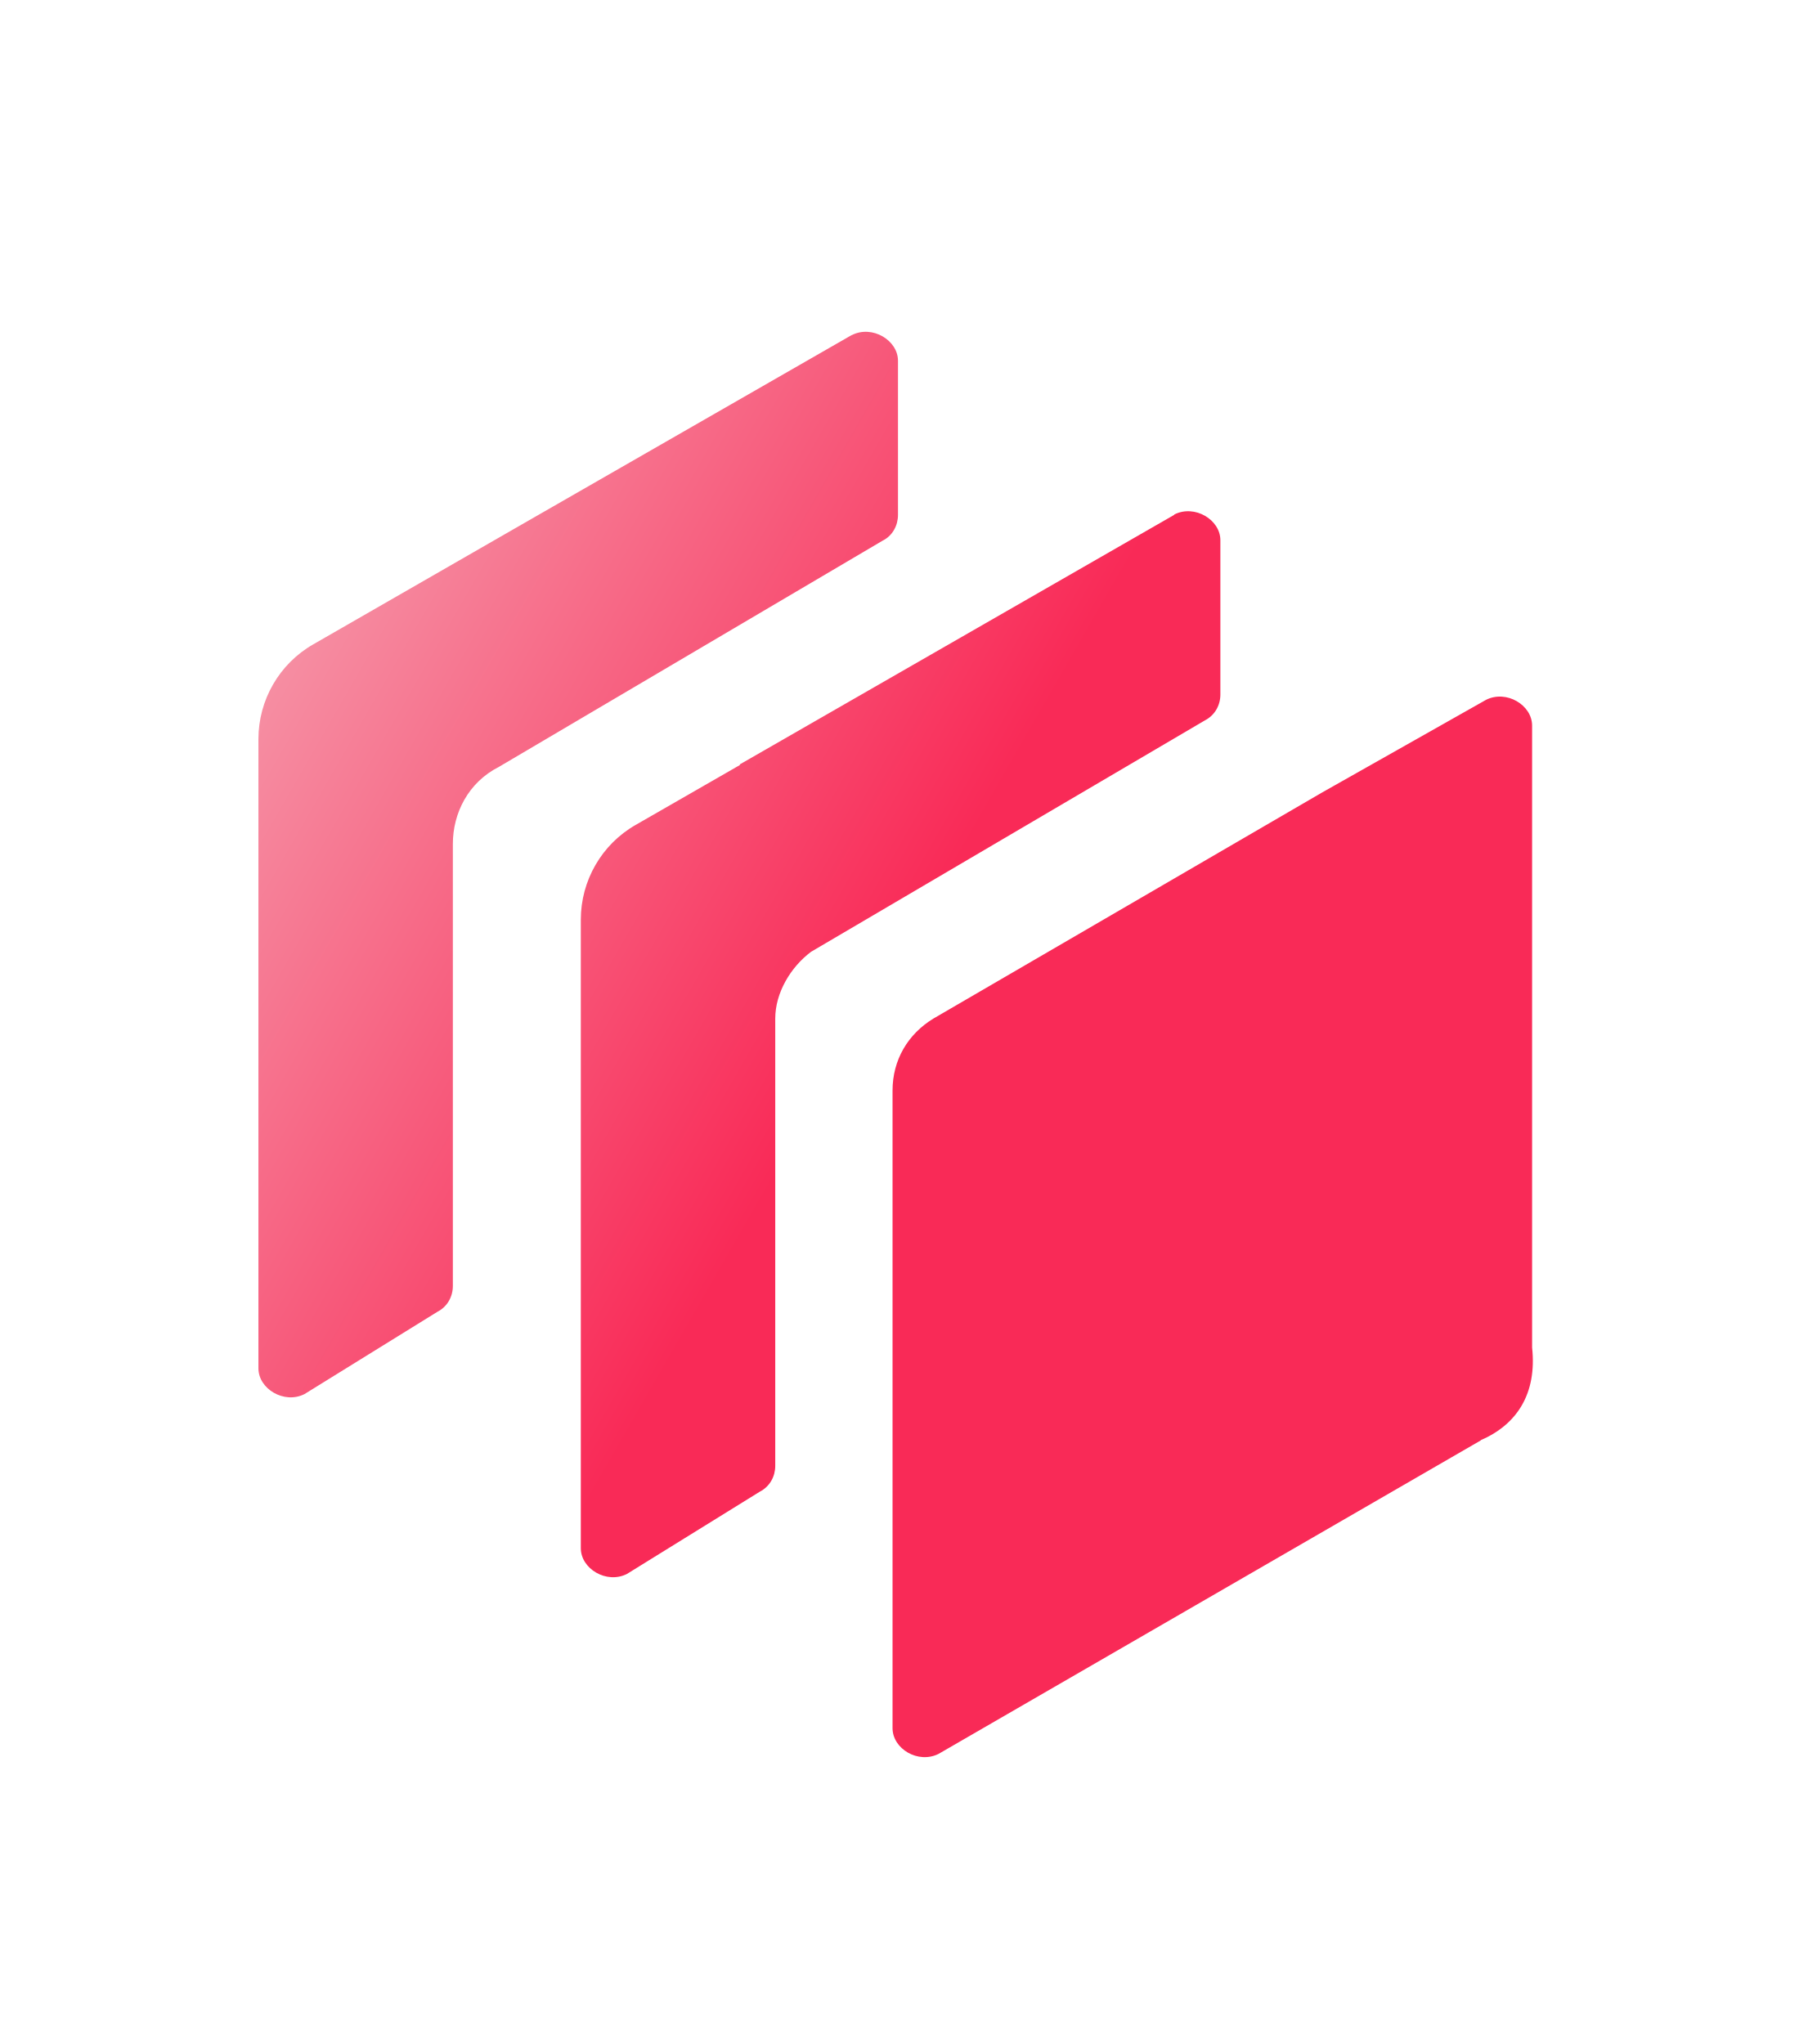
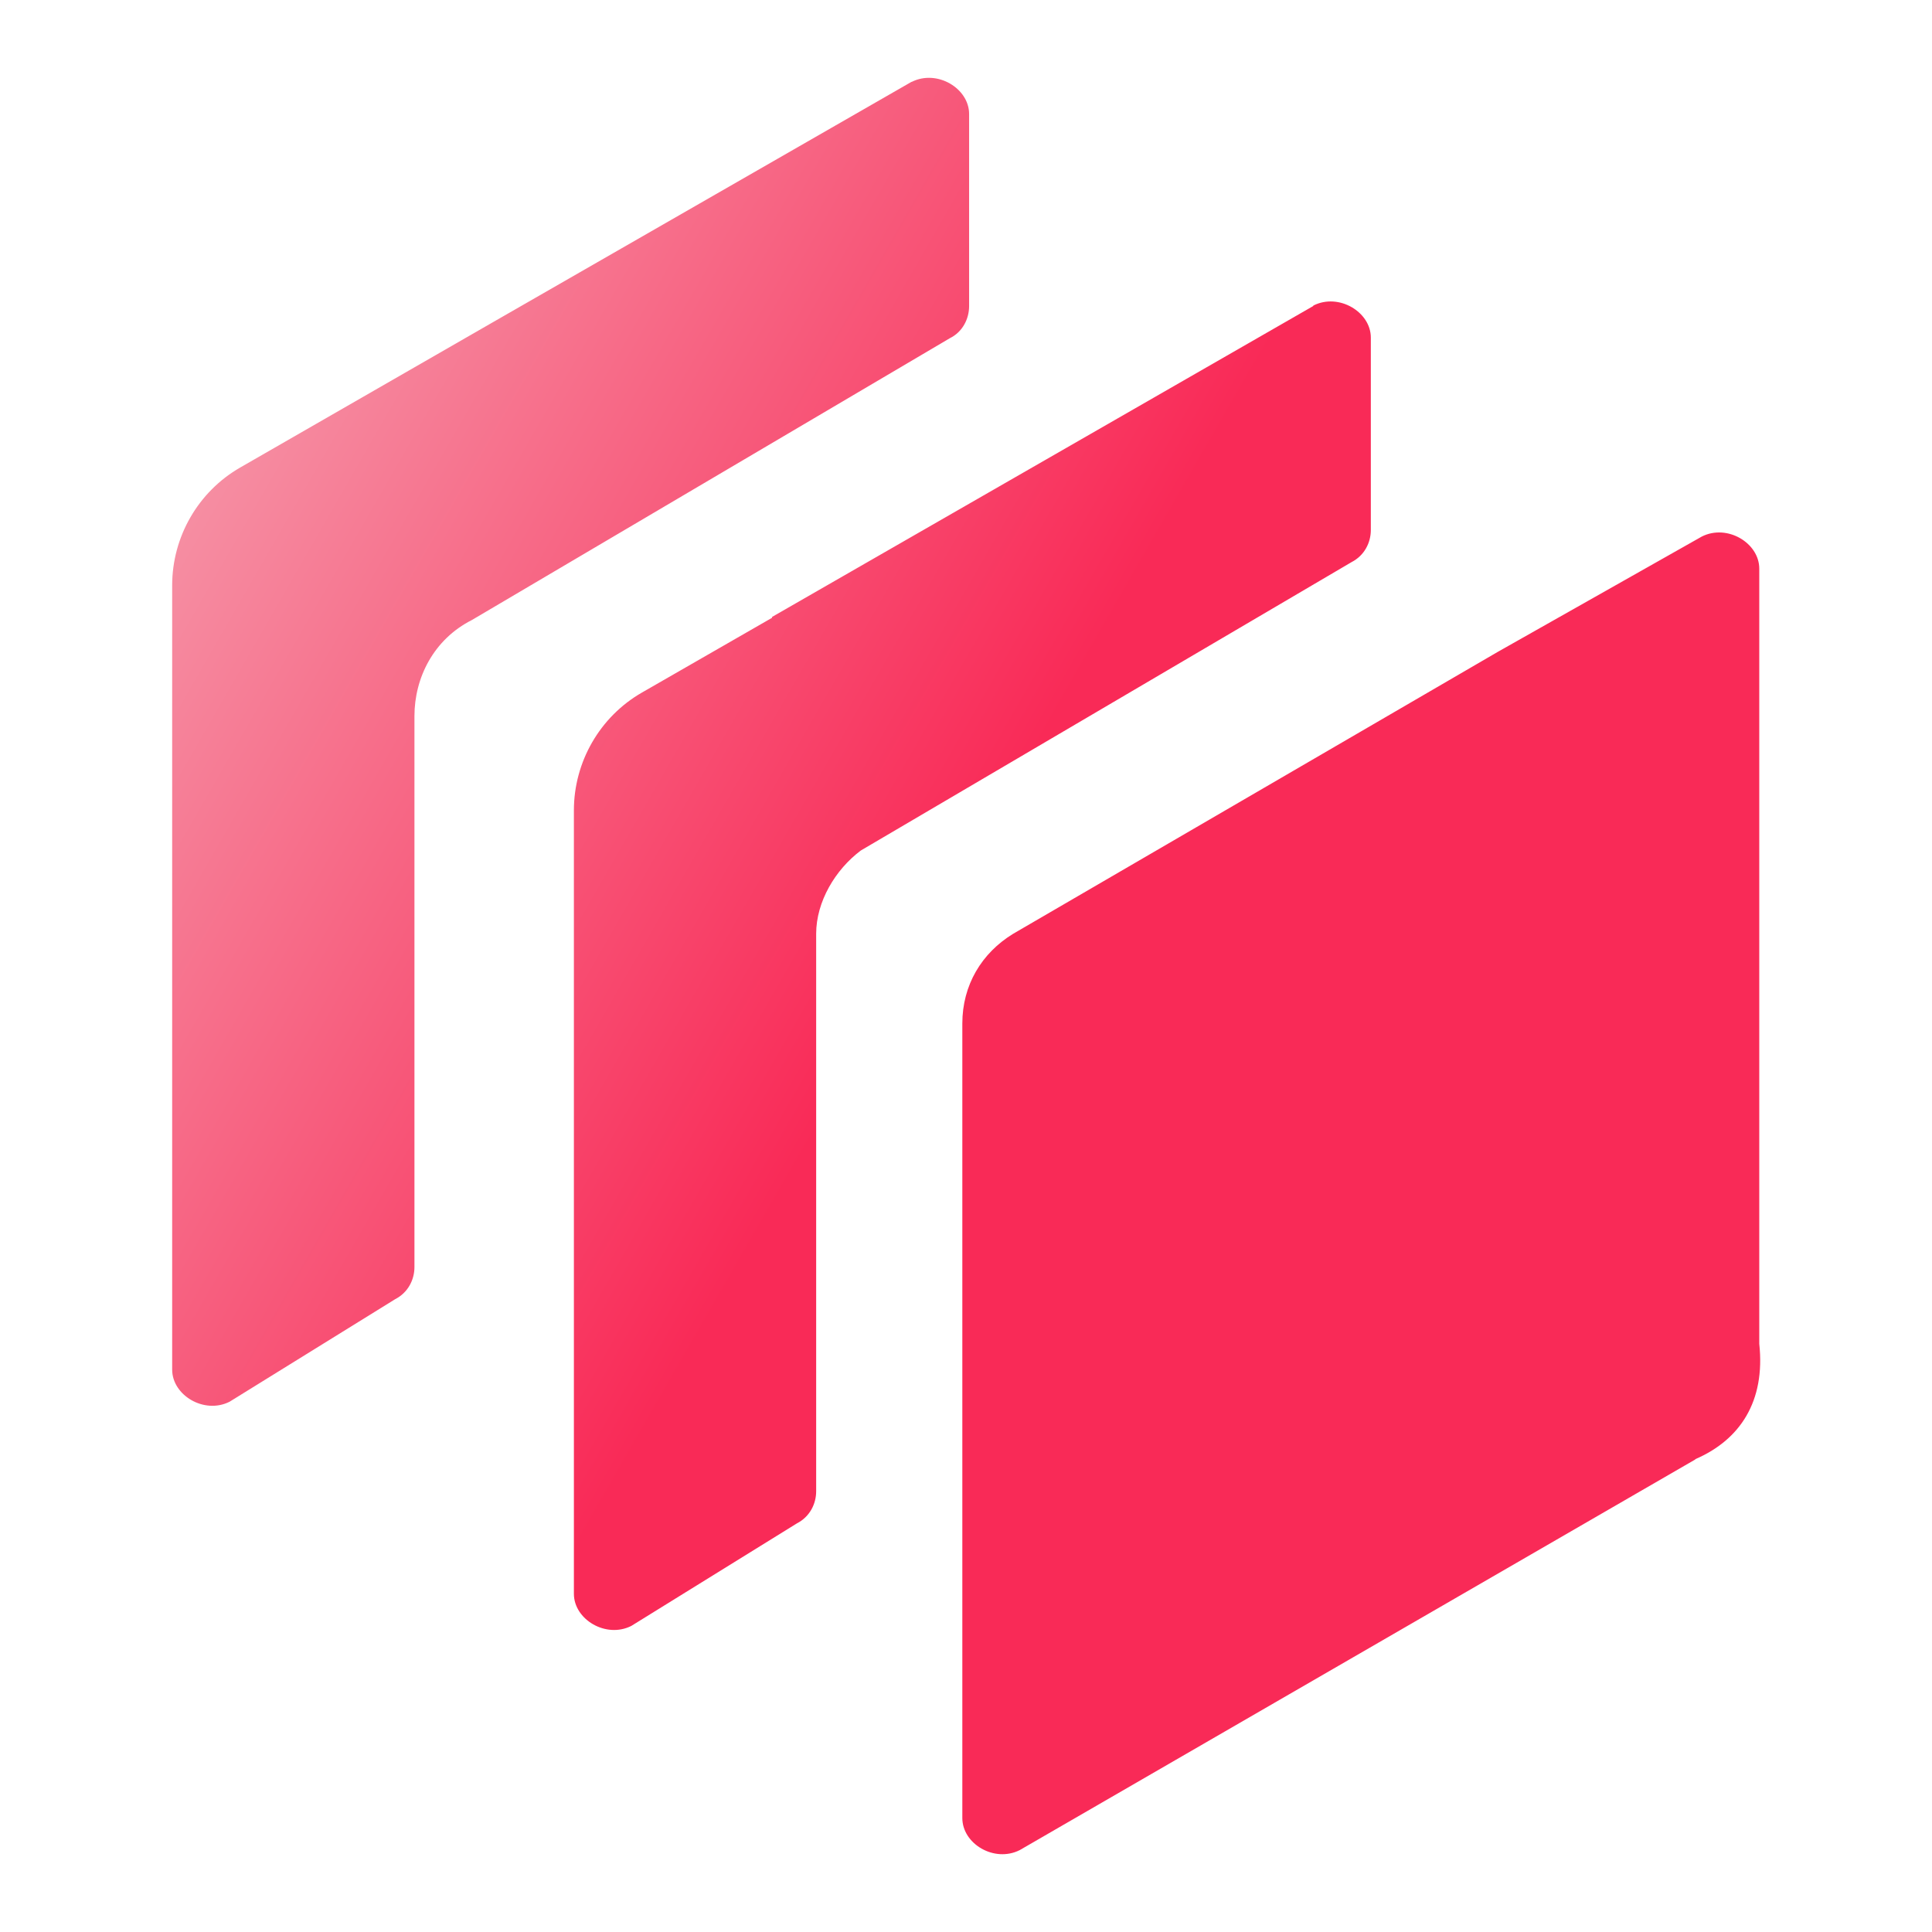
- <svg xmlns="http://www.w3.org/2000/svg" width="1698" height="1920" viewBox="0 0 1698 1920" fill="none">
+ <svg xmlns="http://www.w3.org/2000/svg" width="48" height="48" viewBox="112.94 253.003 1456.182 1456.182" fill="none">
  <path d="M1390.77 1352.99L881.516 1647.47C862.339 1657.11 838.261 1642.76 838.261 1623.27V1024.46C838.261 995.551 852.75 971.35 876.615 956.787L1241.83 744.334L1395.67 657.382C1414.85 647.745 1438.93 662.308 1438.93 681.583V1265.83C1443.62 1309.3 1424.44 1338.22 1390.77 1352.78V1352.99ZM799.907 314.717L483.272 496.544L294.058 605.34C262.309 623.544 242.706 657.597 242.706 694.219V1285.32C242.706 1304.59 266.784 1319.16 285.961 1309.52L410.825 1232.2C420.414 1227.28 425.315 1217.64 425.315 1208V792.736C425.315 763.823 439.804 734.911 468.569 720.347L828.886 507.895C838.474 503.183 843.375 493.331 843.375 483.694V338.917C843.375 319.642 819.297 305.079 800.12 314.717H799.907ZM1102.69 483.694L694.859 717.992V718.634L596.843 774.96C565.094 793.164 545.491 827.216 545.491 863.839V1454.29C545.491 1473.57 569.568 1488.13 588.746 1478.5L713.61 1401.18C723.198 1396.26 728.099 1386.62 728.099 1376.98V956.787C728.099 932.586 742.589 908.385 761.766 894.036L1131.67 676.658C1141.26 671.732 1146.16 662.094 1146.16 652.457V507.466C1146.16 488.191 1122.08 473.628 1102.9 483.266L1102.69 483.694Z" fill="url(#paint0_linear_1957_76360)" />
  <defs>
    <linearGradient id="paint0_linear_1957_76360" x1="3.974" y1="842.666" x2="1308.64" y2="1592.09" gradientUnits="userSpaceOnUse">
      <stop stop-color="#F5A0B0" />
      <stop offset="0.505" stop-color="#F92A57" />
    </linearGradient>
  </defs>
</svg>
